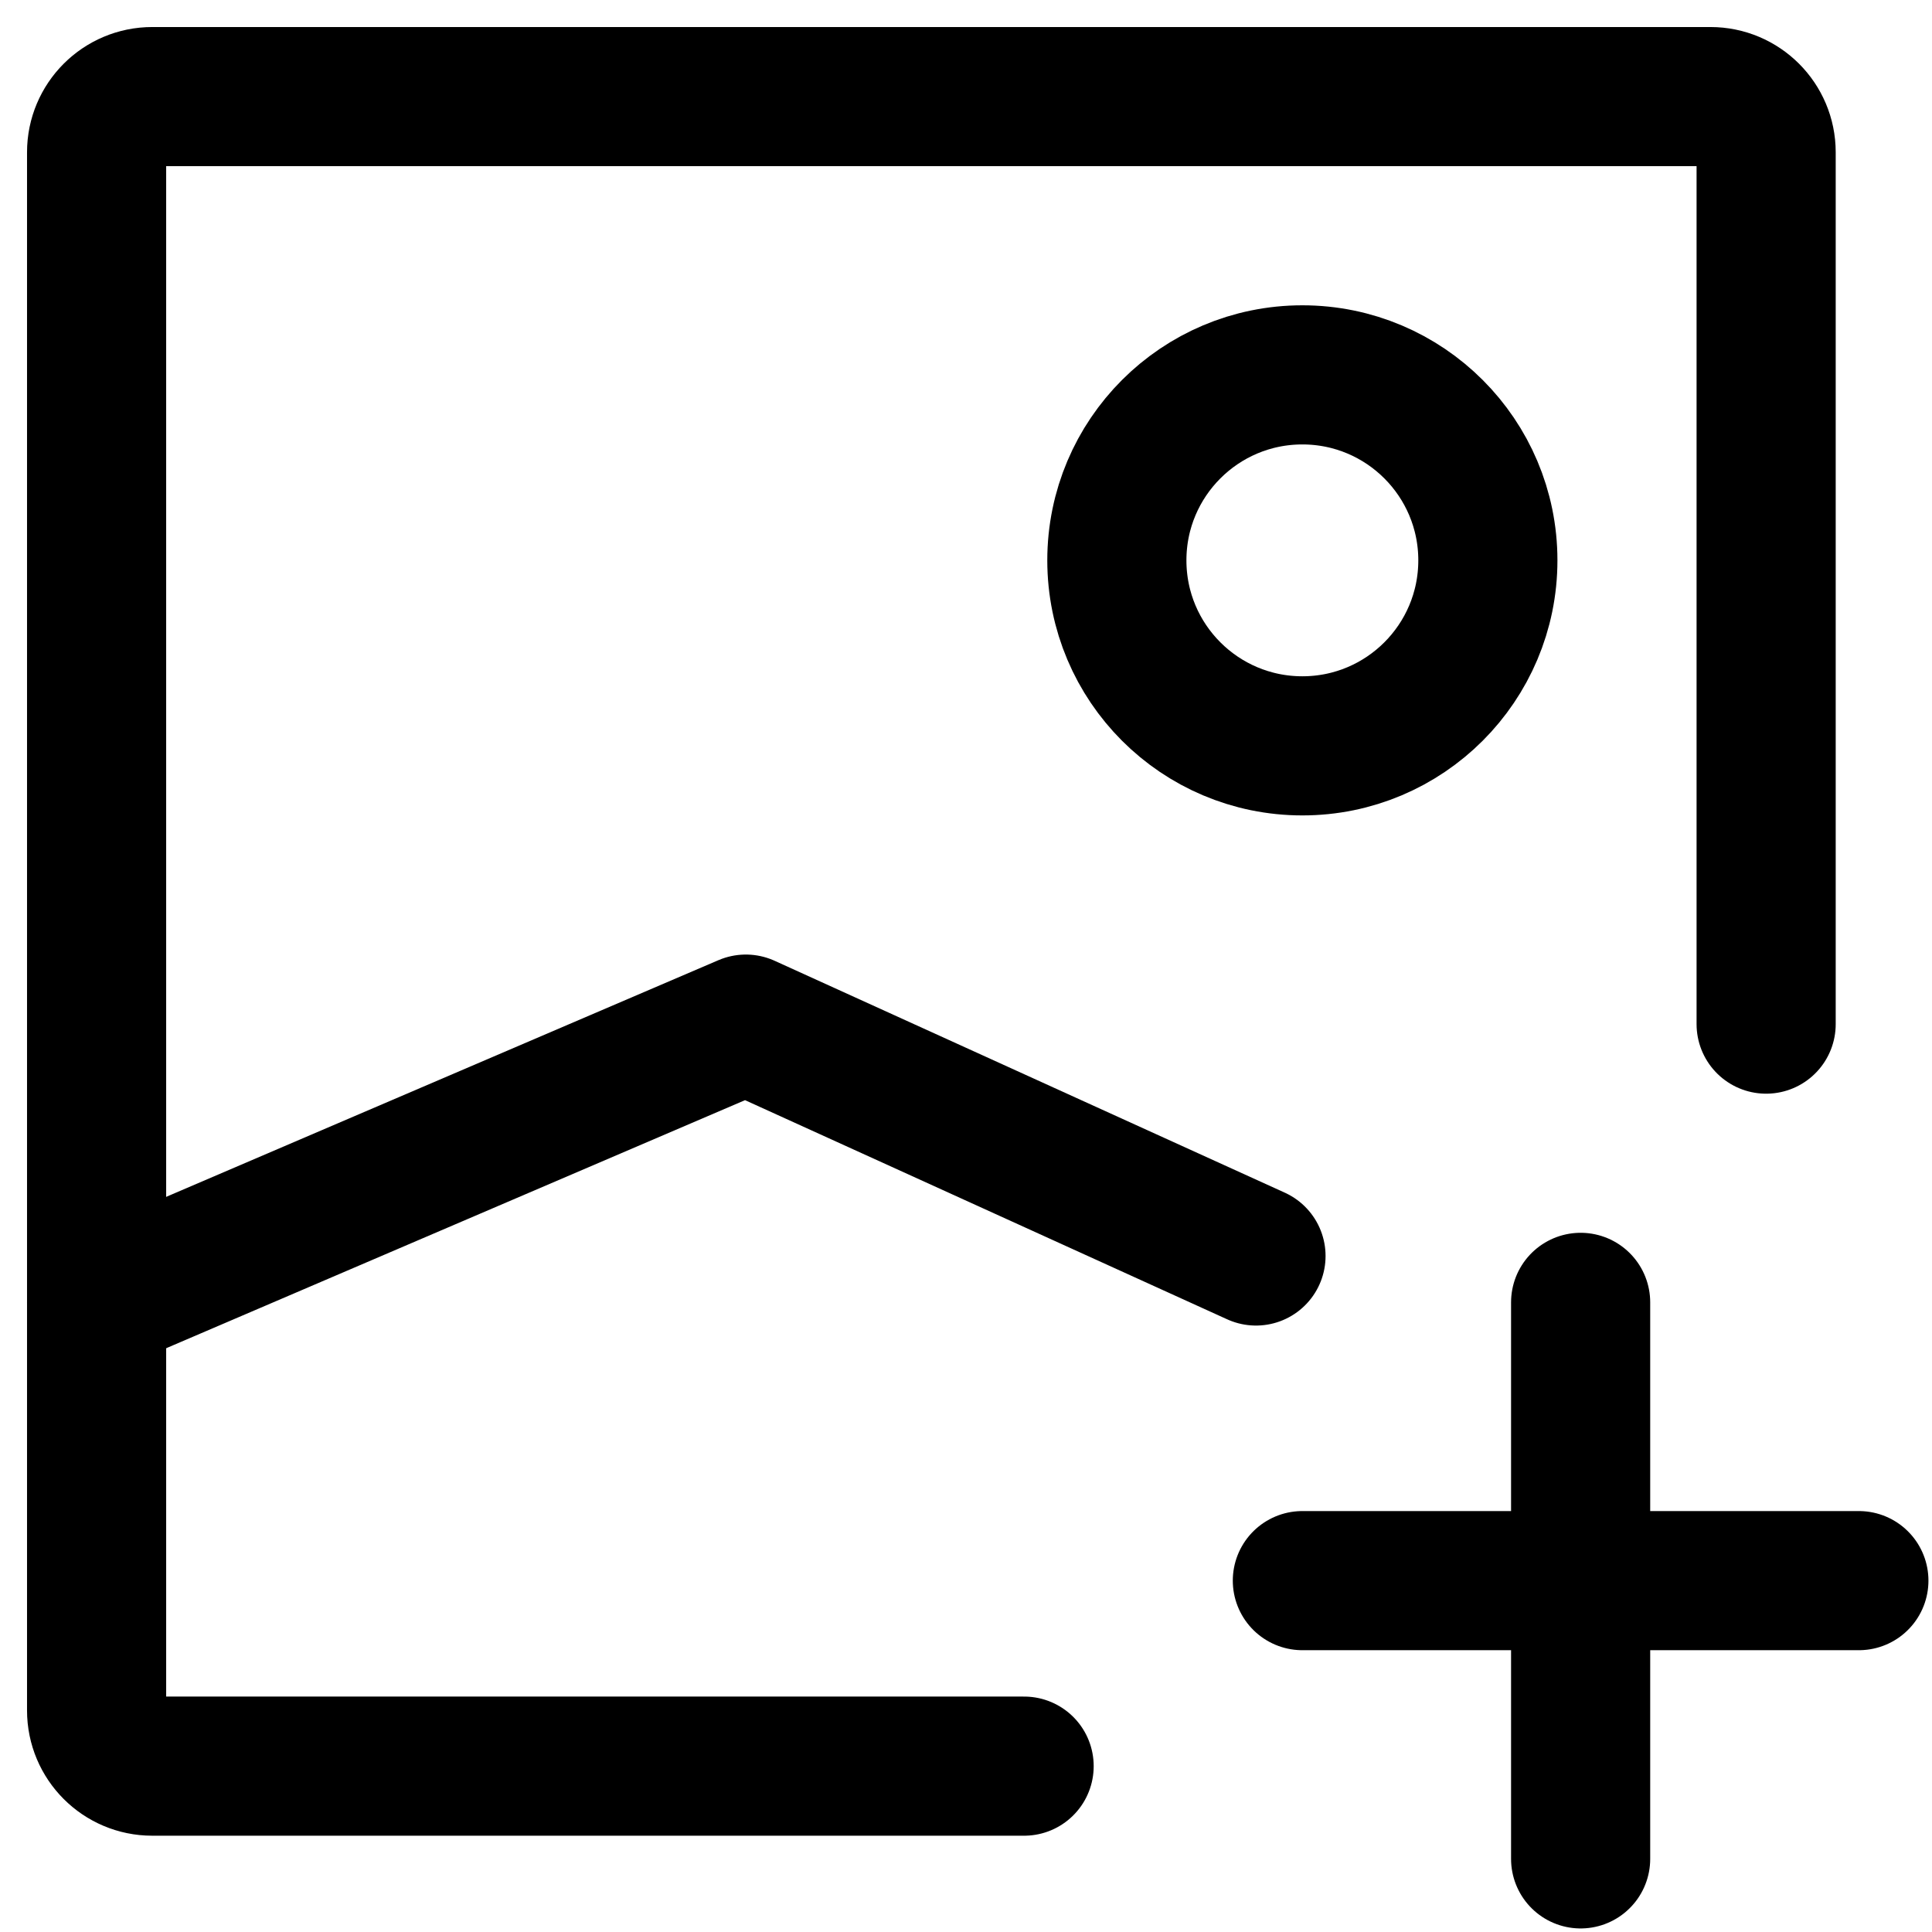
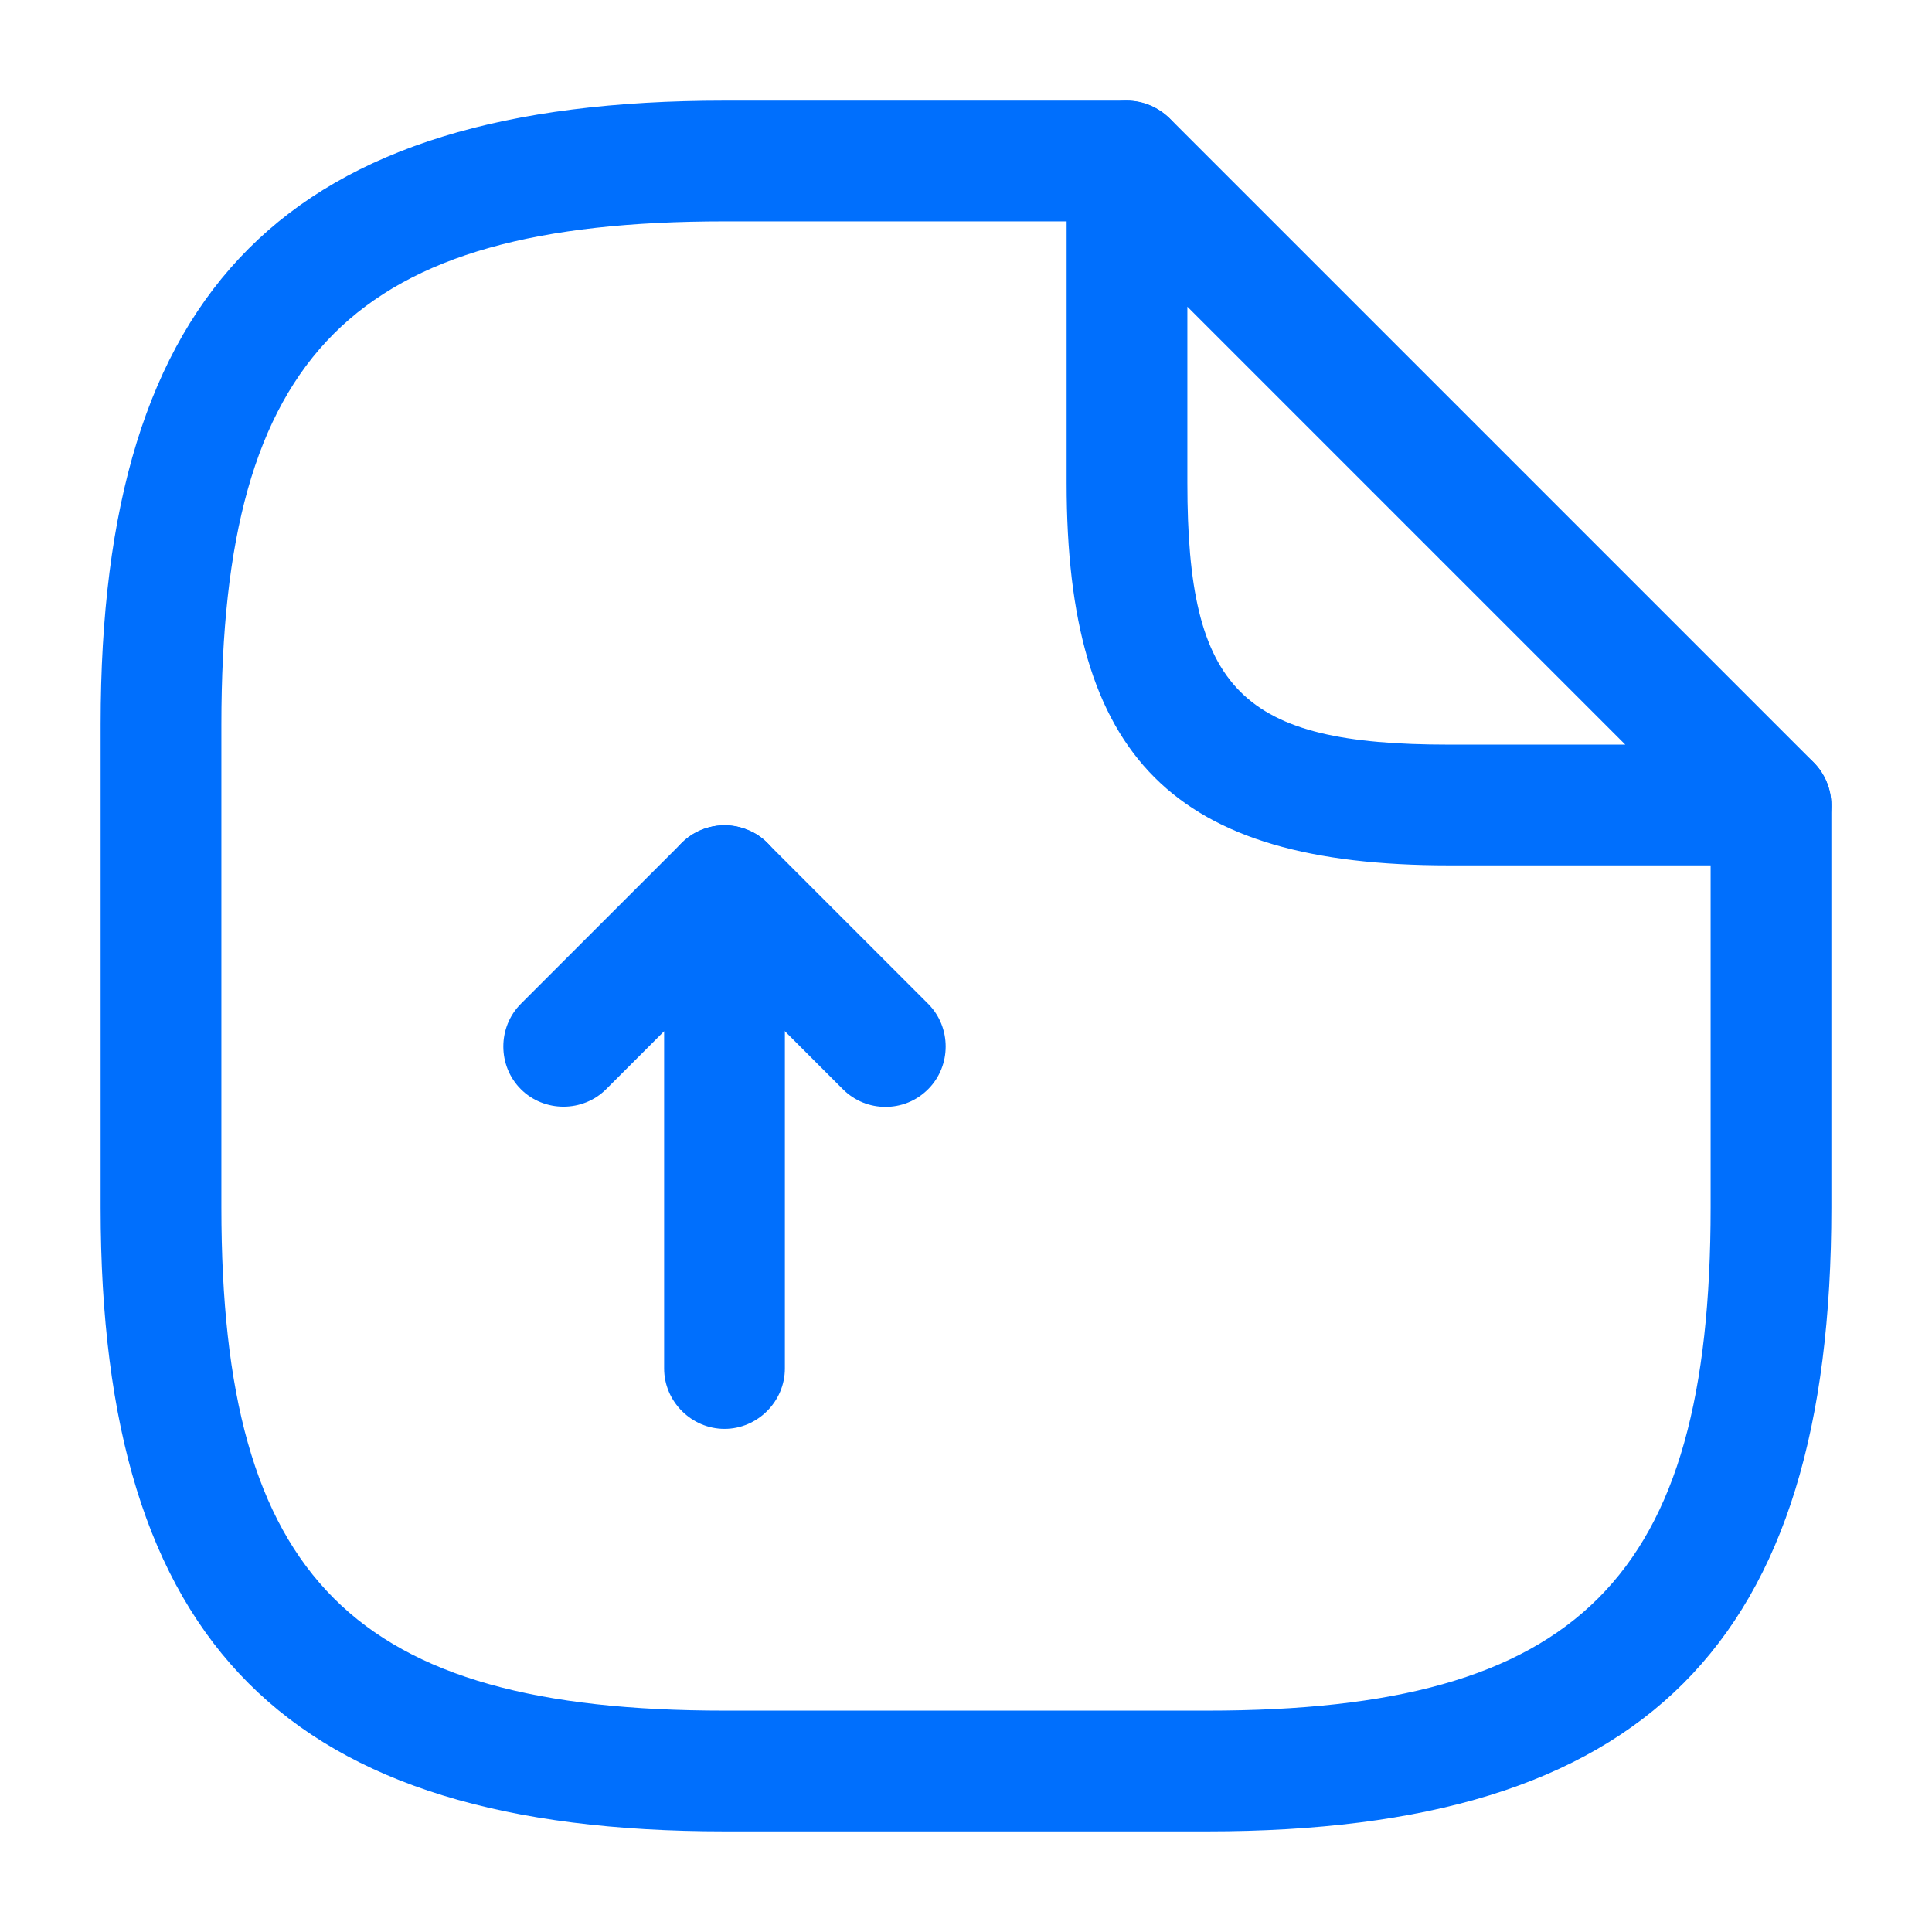
- <svg xmlns="http://www.w3.org/2000/svg" width="60" height="60" viewBox="0 0 60 60" fill="none">
-   <path d="M31.805 54.849H4.728C3.774 54.849 3 54.075 3 53.12V4.728C3 3.774 3.774 3 4.728 3H53.12C54.075 3 54.849 3.774 54.849 4.728V31.805" stroke="black" stroke-width="4.321" stroke-linecap="round" stroke-linejoin="round" />
-   <path d="M3 40.446L23.163 31.805L39.006 39.006" stroke="black" stroke-width="4.321" stroke-linecap="round" stroke-linejoin="round" />
-   <path d="M40.446 23.163C37.264 23.163 34.685 20.584 34.685 17.402C34.685 14.221 37.264 11.642 40.446 11.642C43.628 11.642 46.207 14.221 46.207 17.402C46.207 20.584 43.628 23.163 40.446 23.163Z" stroke="black" stroke-width="4.321" stroke-linecap="round" stroke-linejoin="round" />
-   <path d="M40.446 49.088H49.088M49.088 49.088H57.729M49.088 49.088V40.446M49.088 49.088V57.729" stroke="black" stroke-width="4.321" stroke-linecap="round" stroke-linejoin="round" />
+ <svg xmlns="http://www.w3.org/2000/svg" width="24" height="24" viewBox="0 0 24 24" fill="none">
+   <path d="M9 17.75C8.59 17.75 8.25 17.41 8.25 17V12.81L7.53 13.53C7.24 13.82 6.76 13.82 6.47 13.53C6.18 13.24 6.18 12.76 6.47 12.47L8.47 10.47C8.68 10.26 9.01 10.19 9.29 10.31C9.57 10.42 9.75 10.7 9.75 11V17C9.75 17.41 9.41 17.75 9 17.75Z" fill="#006FFD" />
+   <path d="M11 13.75C10.81 13.75 10.62 13.68 10.47 13.53L8.47 11.53C8.18 11.24 8.18 10.76 8.47 10.47C8.76 10.18 9.24 10.18 9.53 10.47L11.53 12.47C11.82 12.76 11.82 13.24 11.53 13.53C11.38 13.68 11.19 13.75 11 13.75Z" fill="#006FFD" />
+   <path d="M15 22.75H9C3.57 22.75 1.25 20.43 1.25 15V9C1.25 3.57 3.57 1.25 9 1.25H14C14.41 1.25 14.75 1.59 14.75 2C14.75 2.41 14.41 2.75 14 2.75H9C4.39 2.75 2.75 4.39 2.75 9V15C2.75 19.61 4.39 21.25 9 21.25H15C19.61 21.25 21.25 19.61 21.25 15V10C21.25 9.59 21.59 9.25 22 9.25C22.41 9.25 22.75 9.59 22.75 10V15C22.75 20.43 20.43 22.75 15 22.75Z" fill="#006FFD" />
+   <path d="M22 10.75H18C14.58 10.75 13.25 9.42 13.25 6V2C13.25 1.7 13.43 1.42 13.71 1.31C13.99 1.19 14.31 1.26 14.53 1.47L22.53 9.47C22.74 9.68 22.81 10.01 22.69 10.29C22.57 10.57 22.3 10.75 22 10.75ZM14.75 3.81V6C14.75 8.58 15.42 9.25 18 9.25H20.19L14.75 3.81Z" fill="#006FFD" />
</svg>
